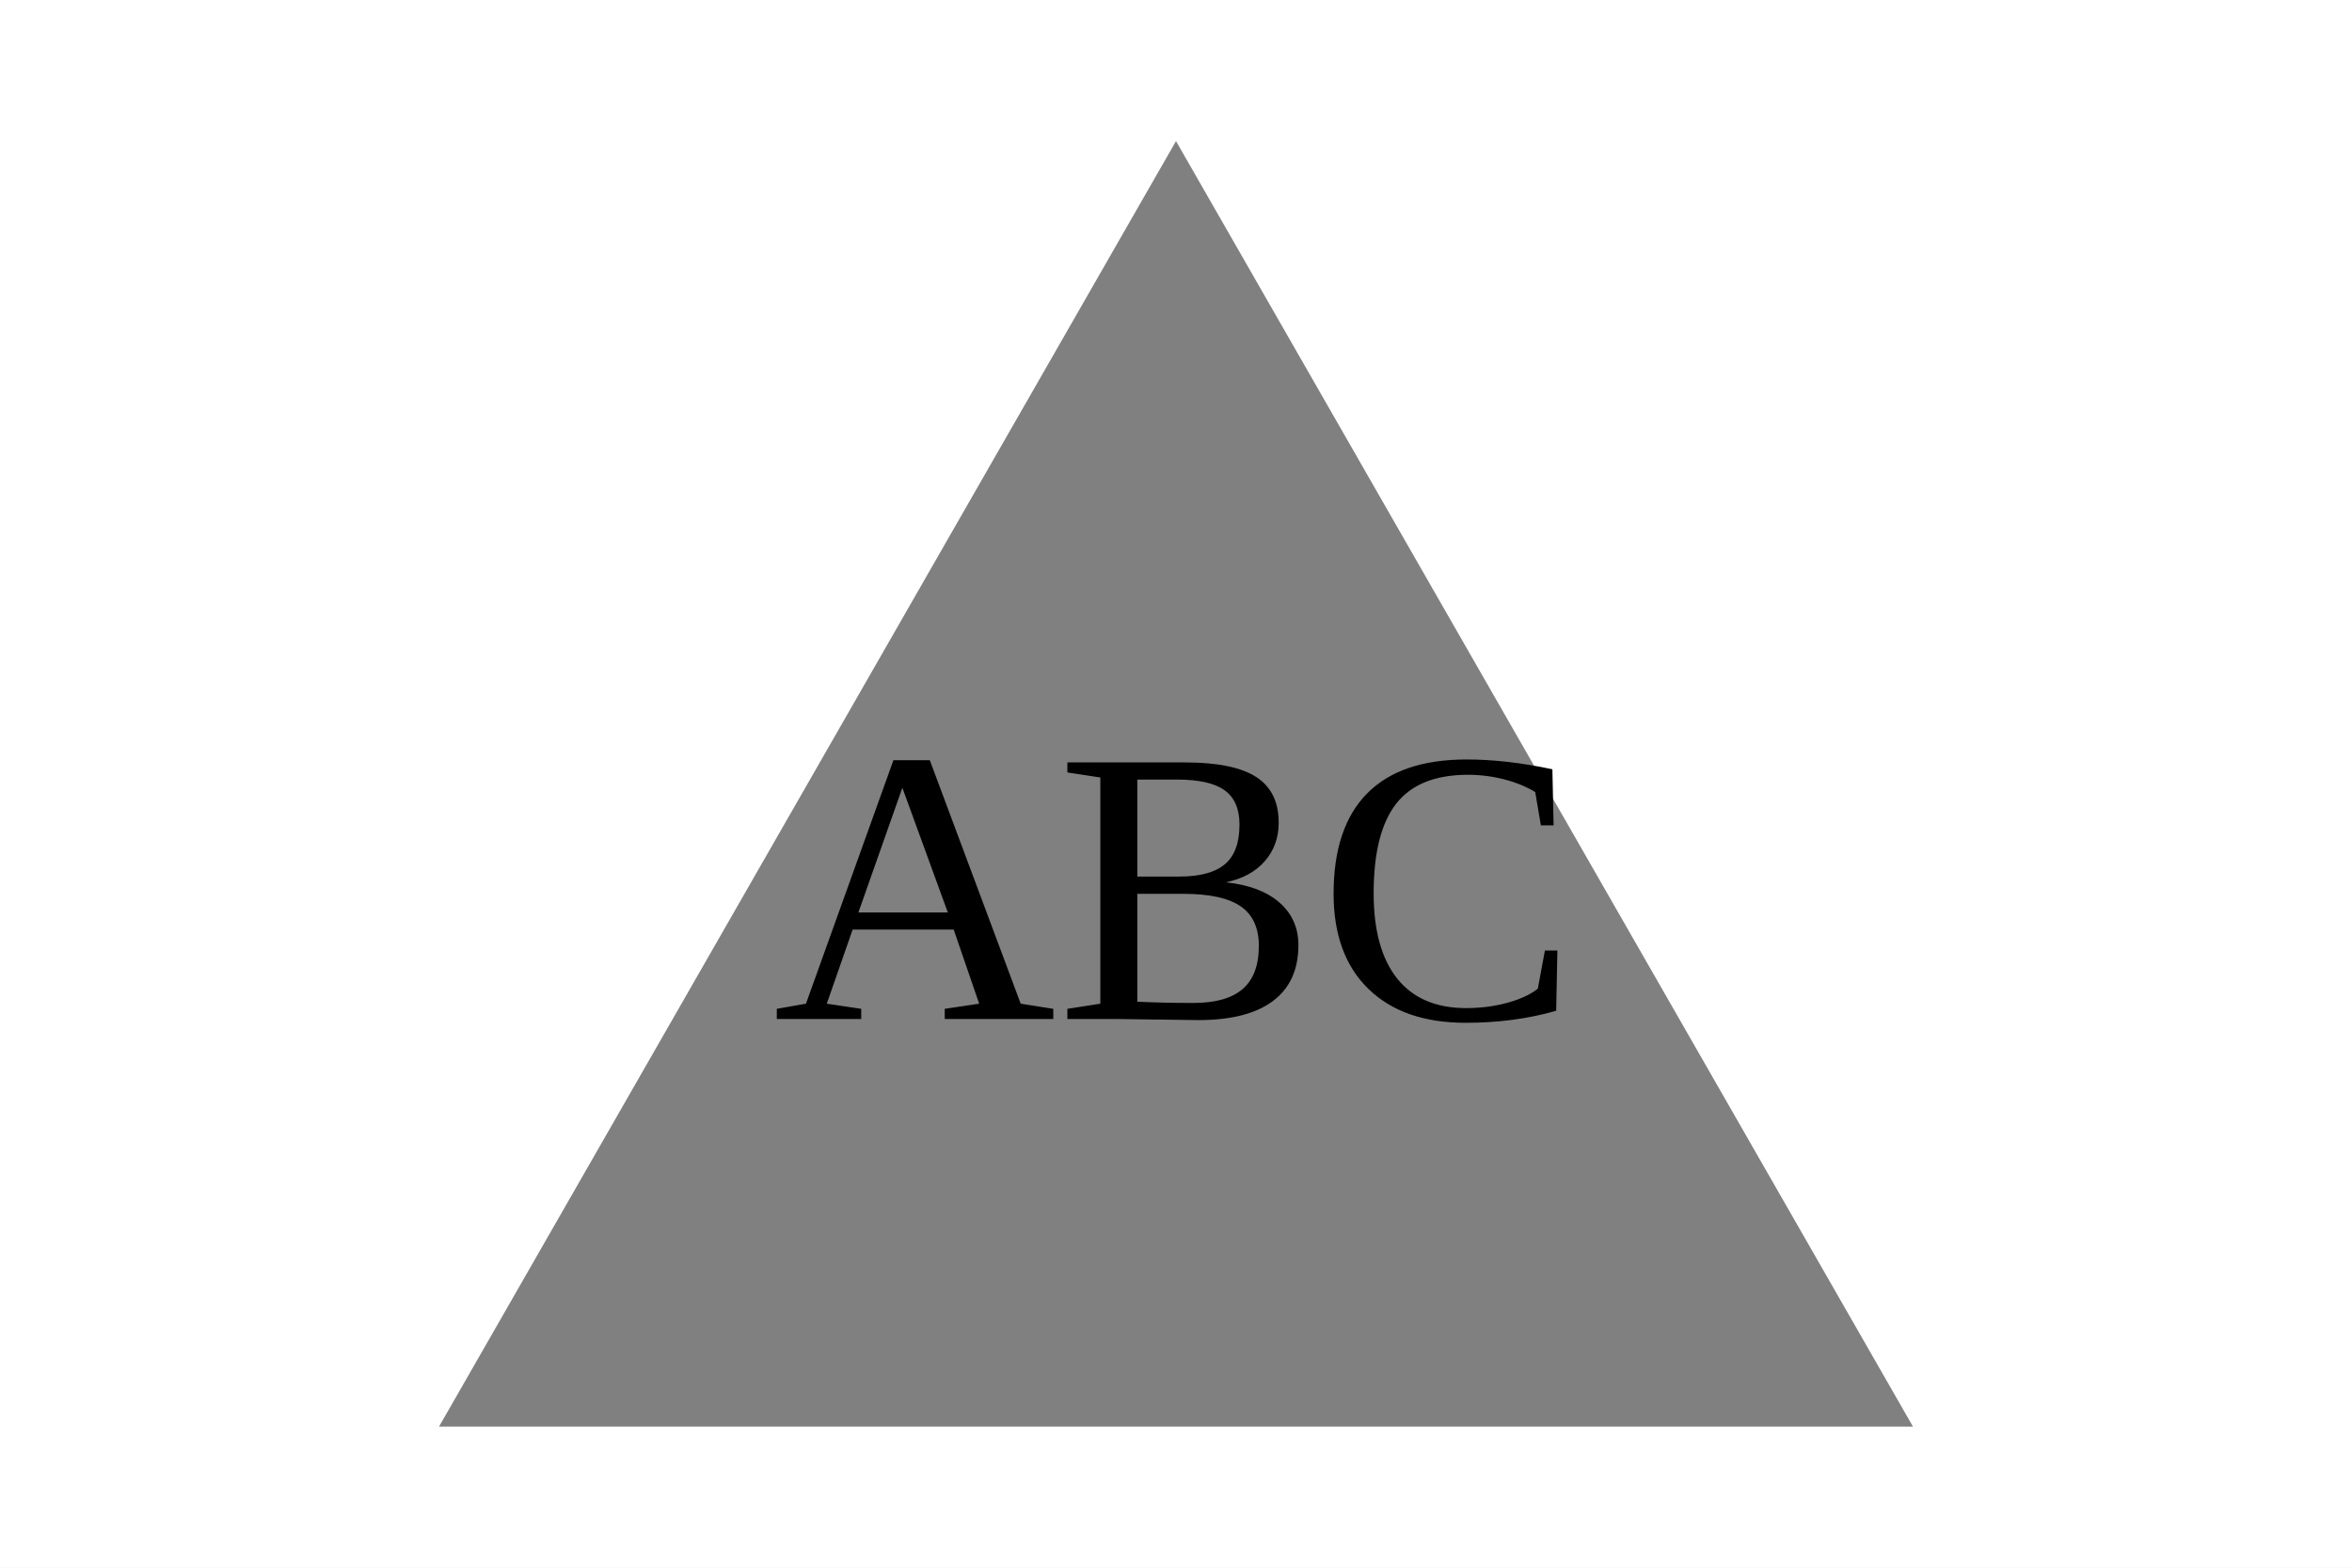
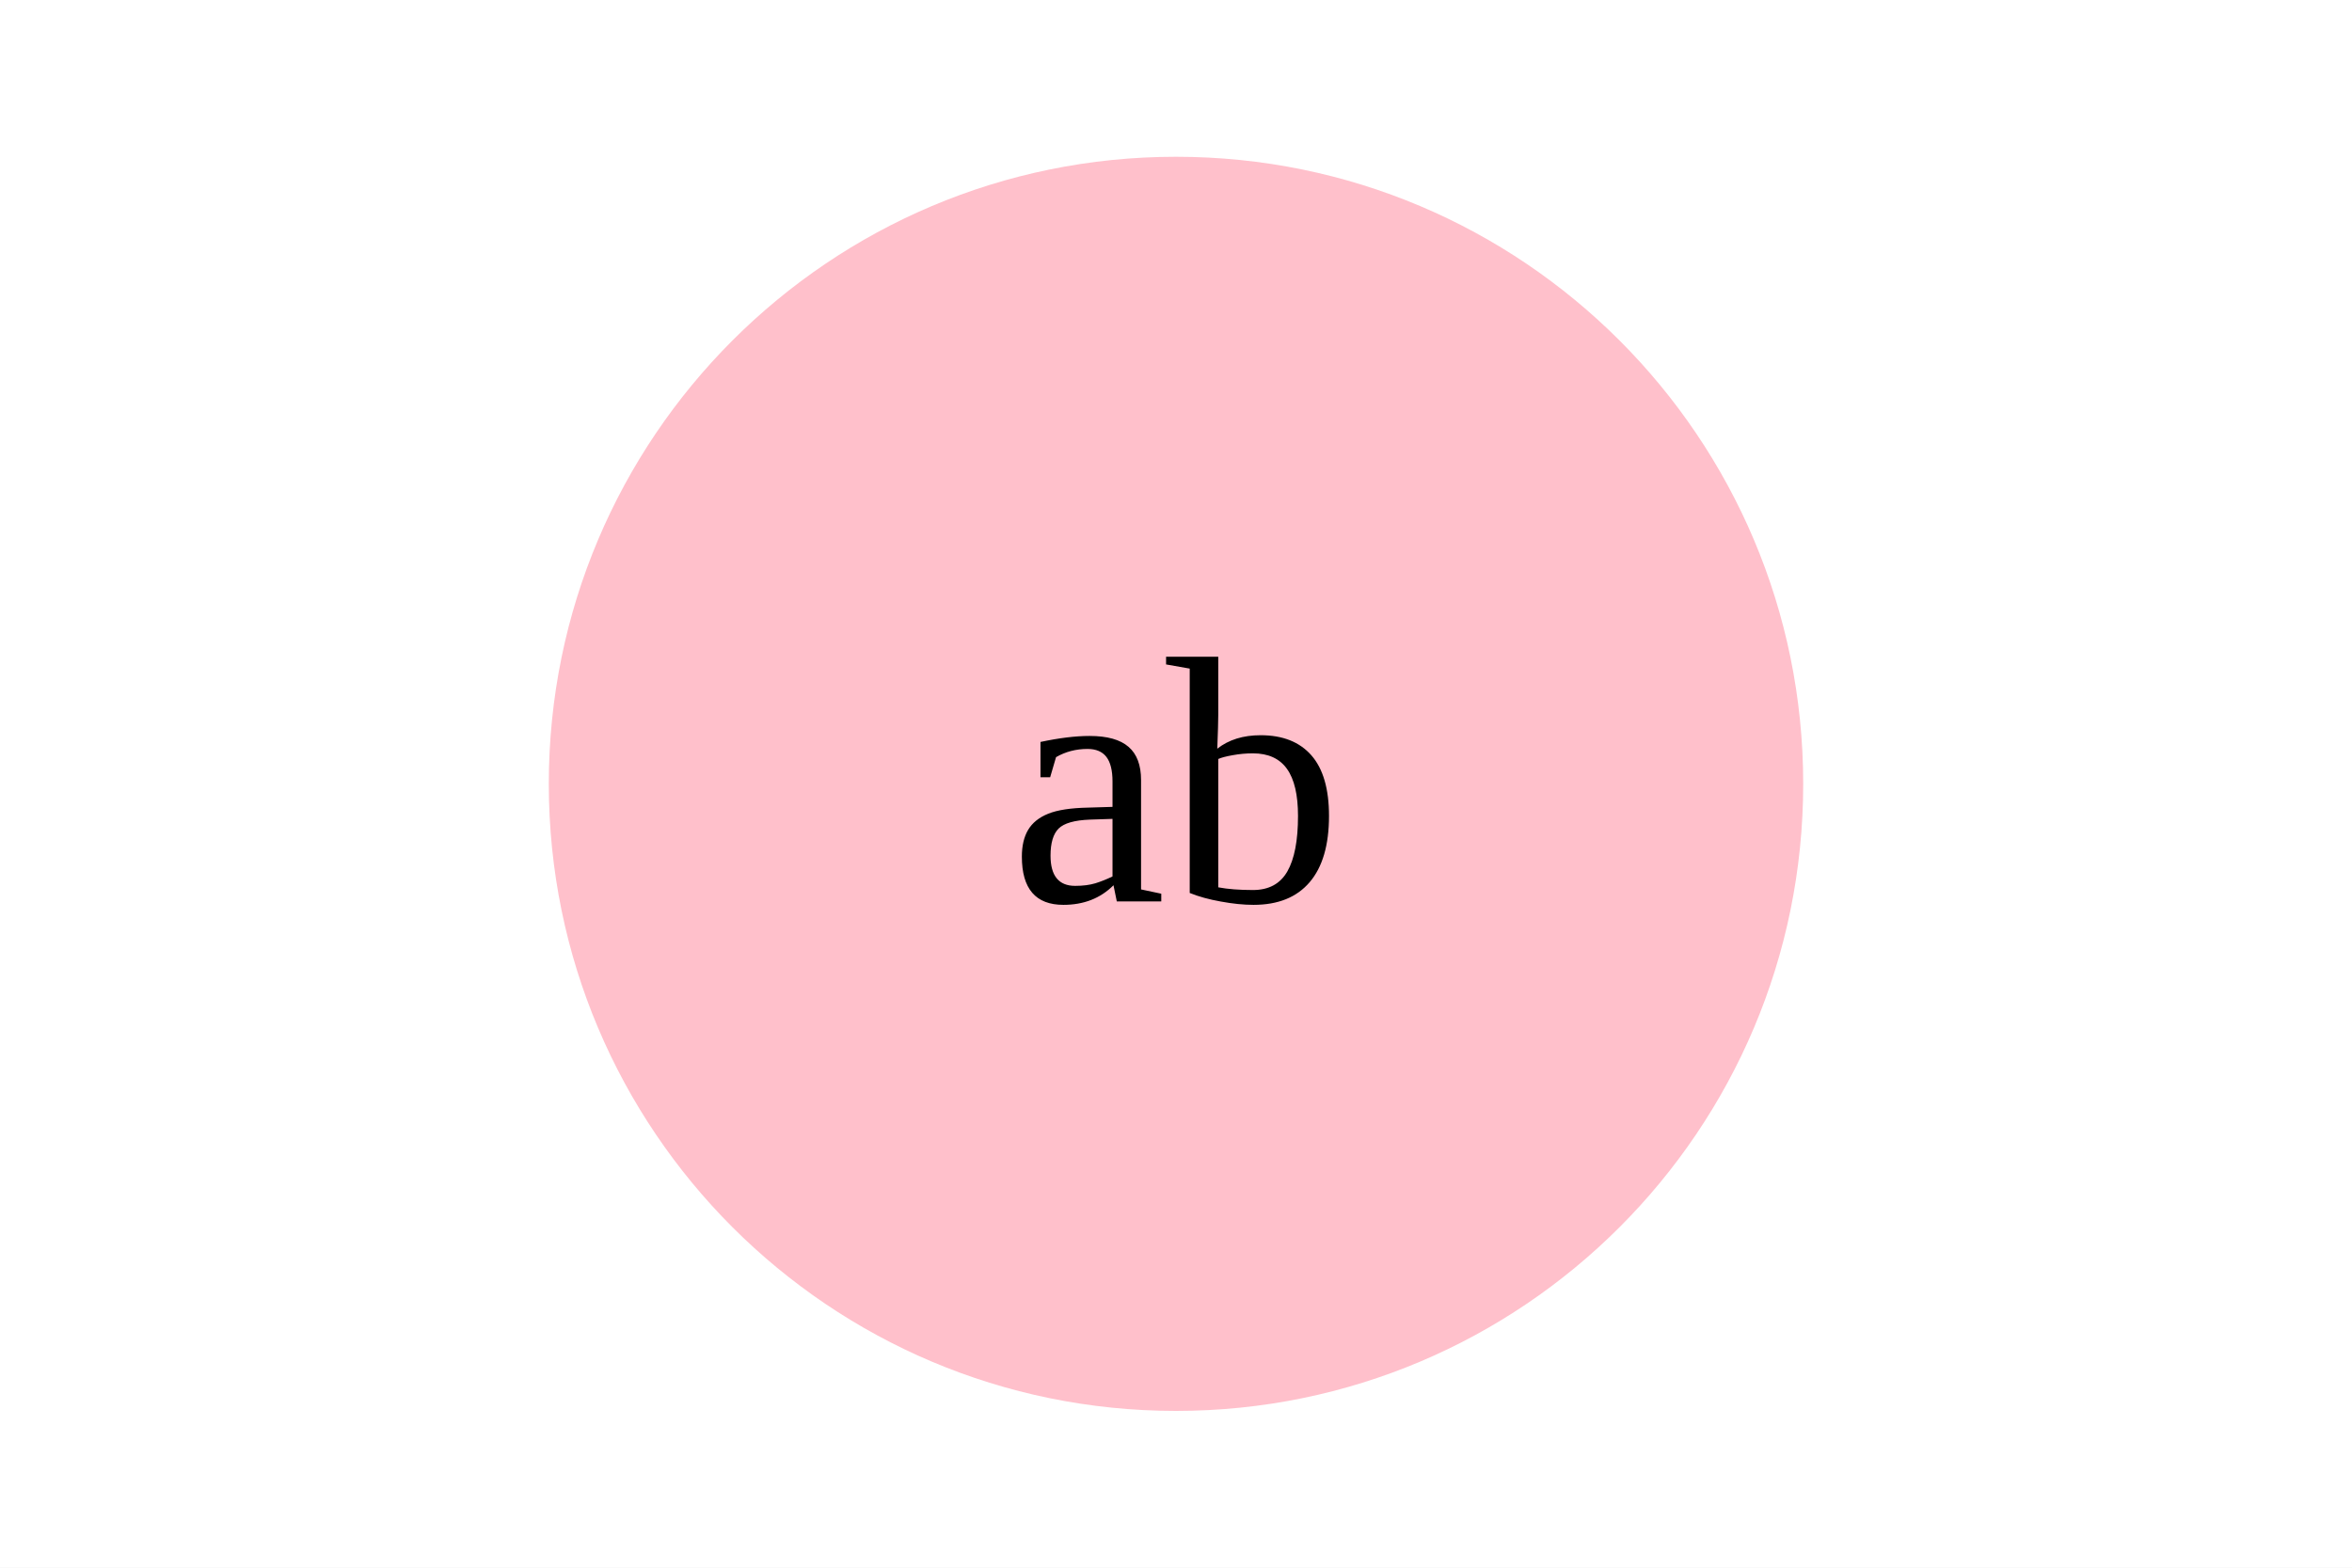
<svg xmlns="http://www.w3.org/2000/svg" version="1.1" width="300" height="200">
  <rect width="300" height="200" fill="white" />
-   <polygon points="150, 18 244, 182 56, 182" fill="grey" />
-   <text x="150" y="130" font-size="50" text-anchor="middle" fill="black">ABC</text>
+   <circle cx="150" cy="100" r="80" fill="pink" />
+   <text x="150" y="115" font-size="45" text-anchor="middle" fill="black">ab</text>
</svg>
